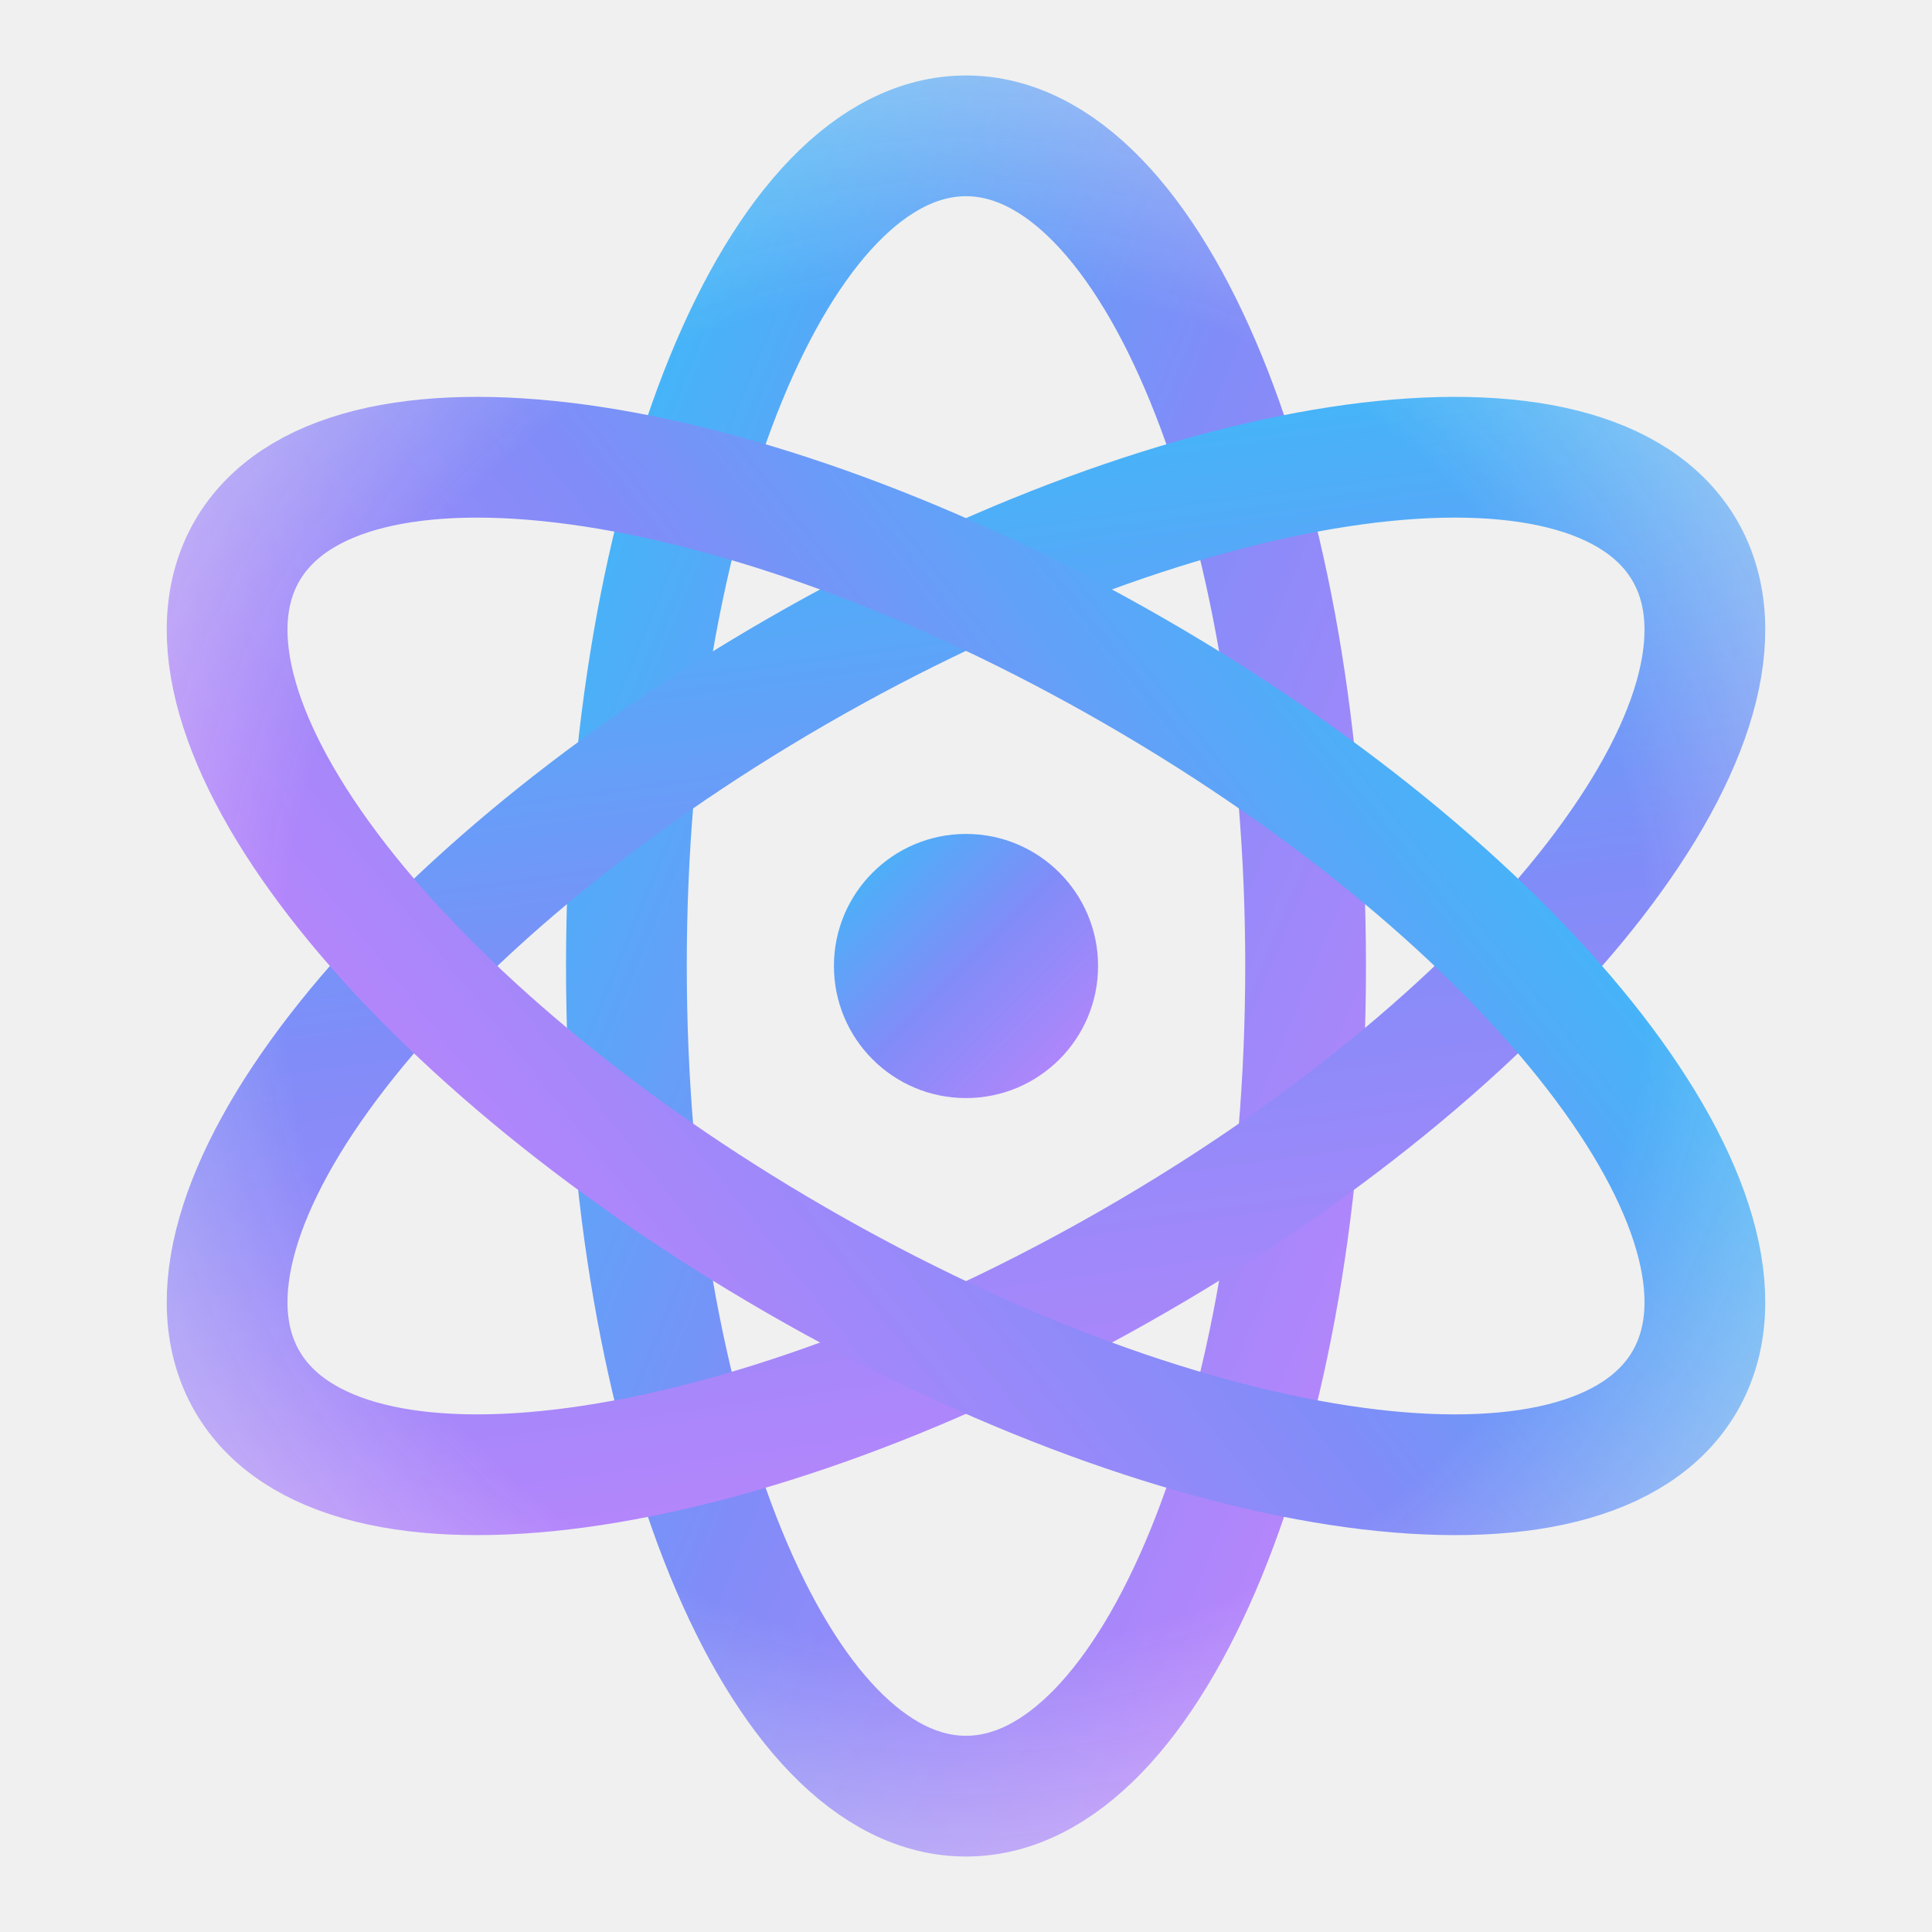
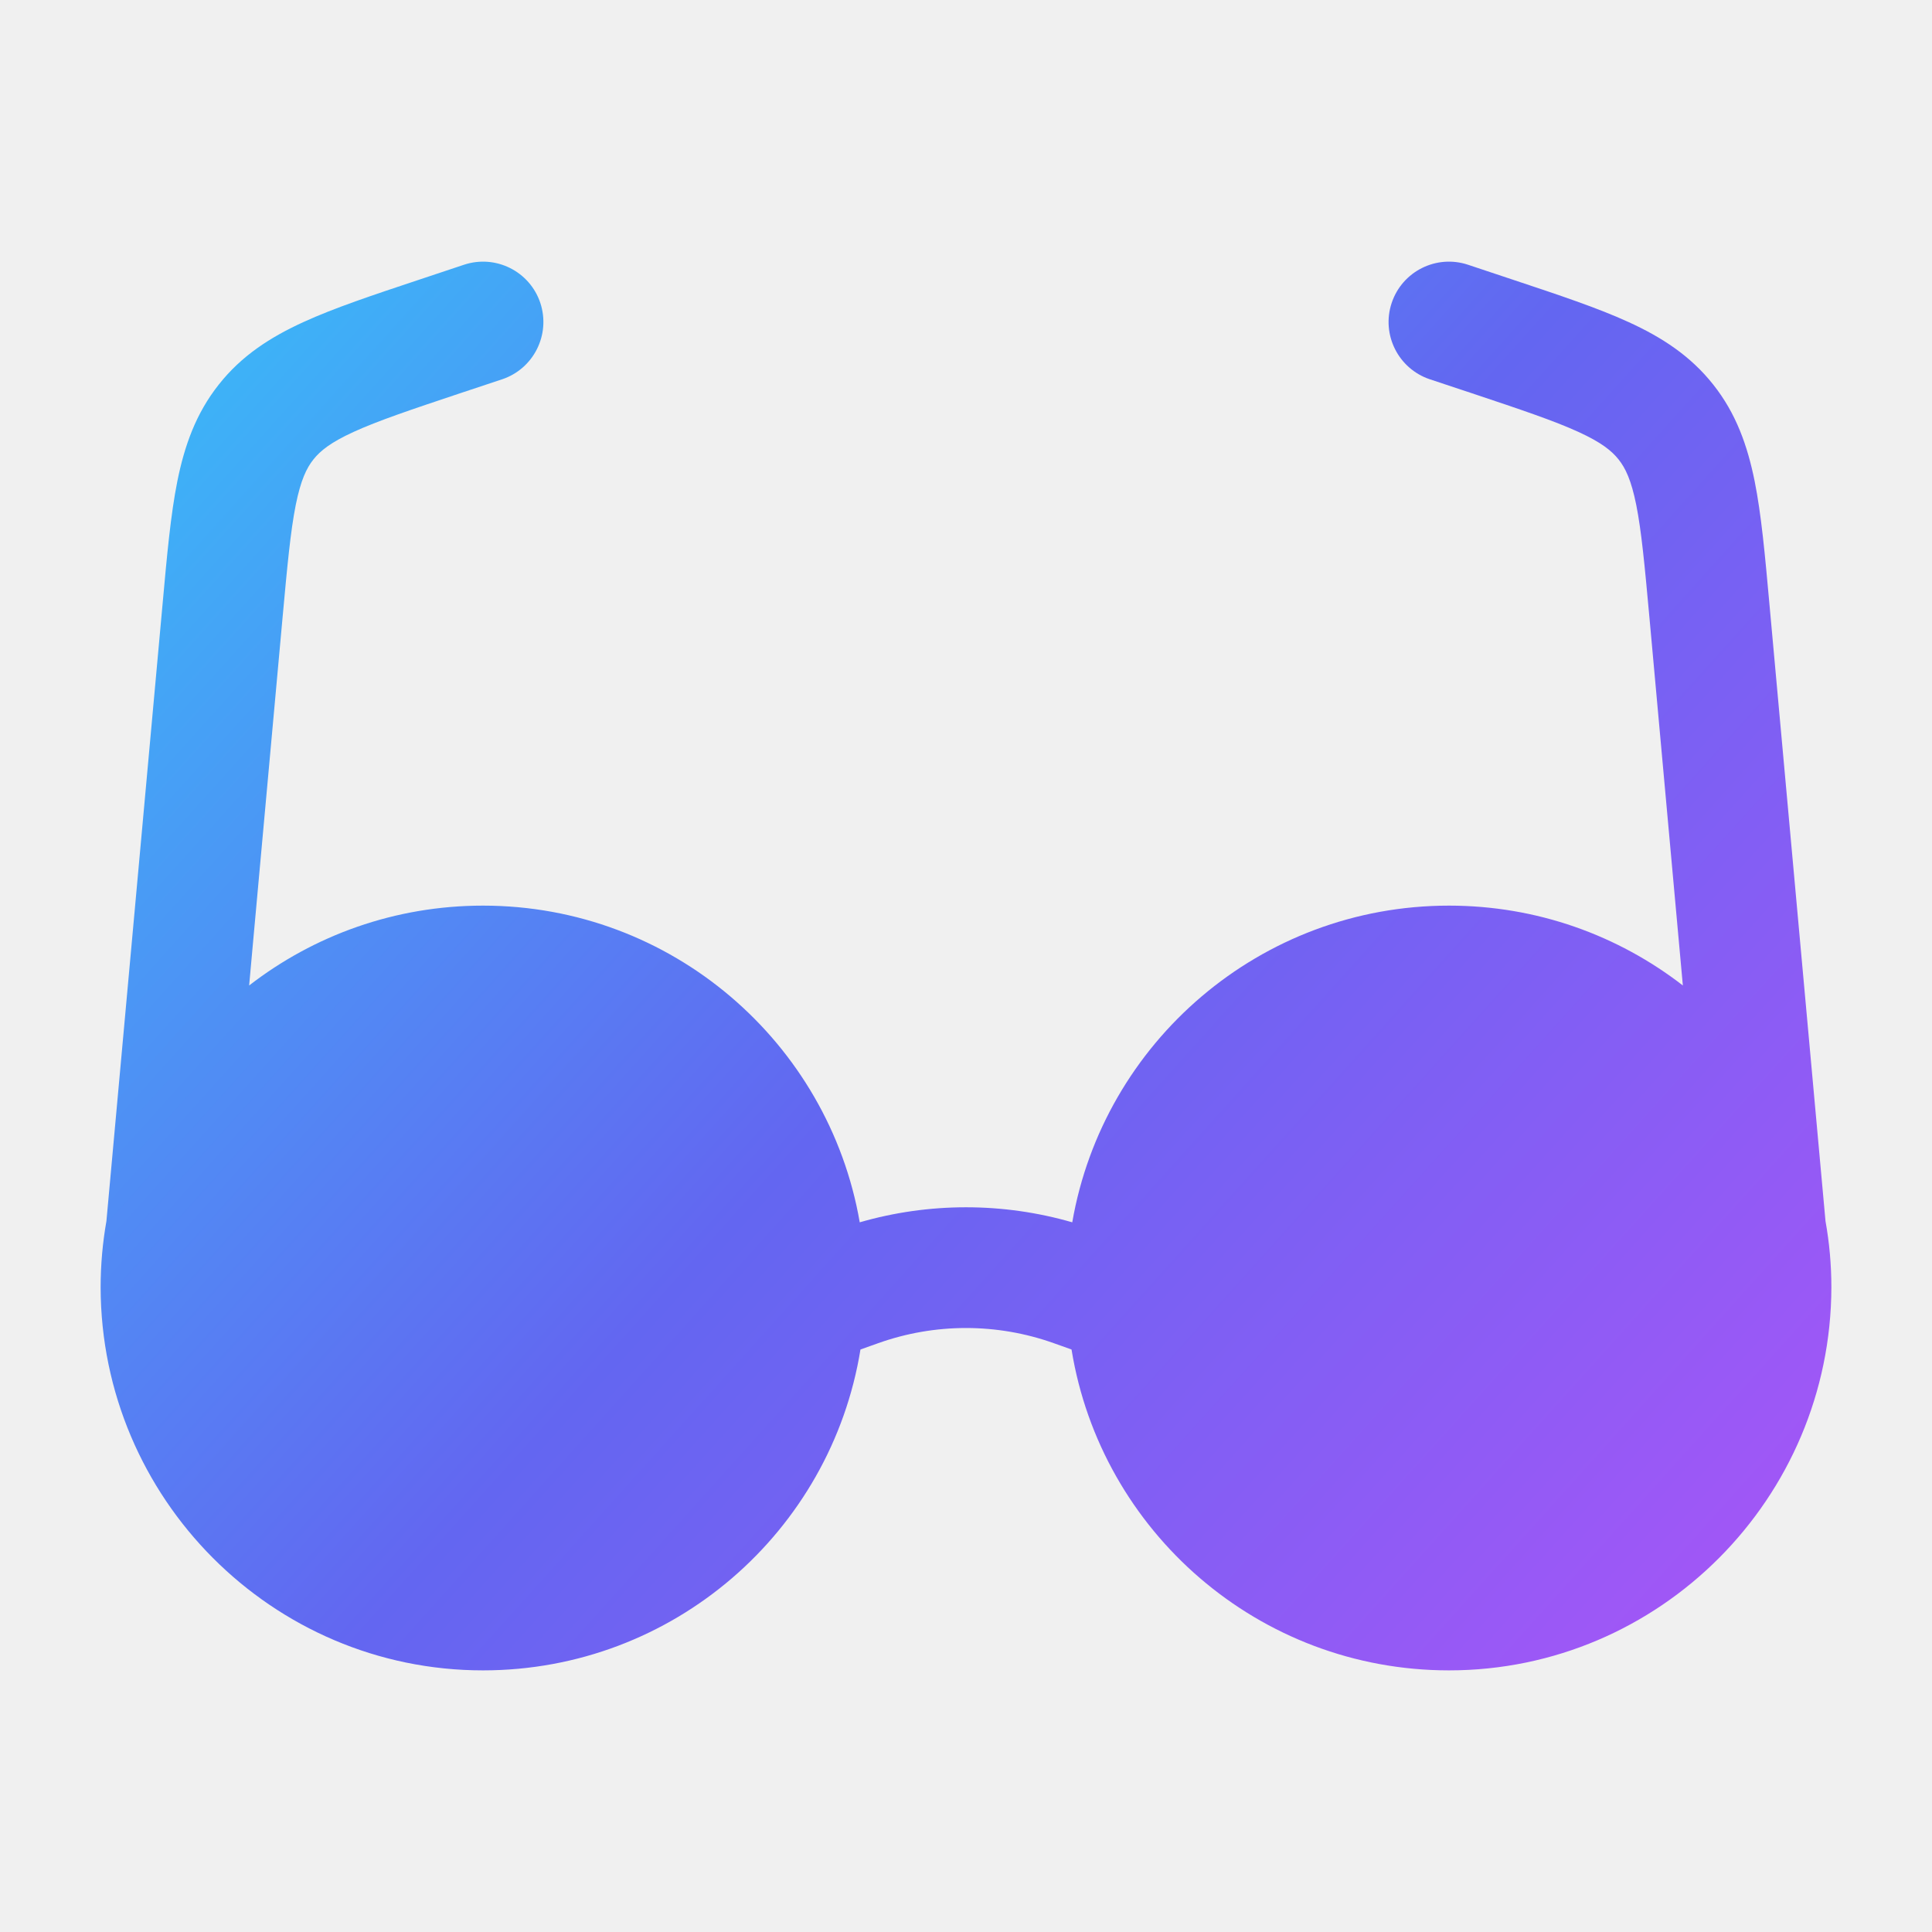
- <svg xmlns="http://www.w3.org/2000/svg" viewBox="0 0 512 512" fill="none">
+ <svg xmlns="http://www.w3.org/2000/svg" viewBox="0 0 24 24" fill="none">
  <defs>
-     <linearGradient id="snazzy-grad" x1="0%" y1="0%" x2="100%" y2="100%">
+     <linearGradient id="scva-grad" x1="2" y1="3" x2="22" y2="21" gradientUnits="userSpaceOnUse">
      <stop offset="0%" stop-color="#38bdf8" />
-       <stop offset="50%" stop-color="#818cf8" />
-       <stop offset="100%" stop-color="#c084fc" />
+       <stop offset="50%" stop-color="#6366f1" />
+       <stop offset="100%" stop-color="#a855f7" />
    </linearGradient>
-     <mask id="fade-mask">
-       <rect width="512" height="512" fill="white" />
-       <radialGradient id="radial-fade" cx="50%" cy="50%" r="50%" fx="50%" fy="50%">
-         <stop offset="70%" stop-color="white" />
-         <stop offset="100%" stop-color="#888" />
-       </radialGradient>
-       <rect width="512" height="512" fill="url(#radial-fade)" />
-     </mask>
  </defs>
-   <g stroke="url(#snazzy-grad)" stroke-width="32" stroke-linecap="round" mask="url(#fade-mask)">
-     <ellipse cx="256" cy="256" rx="90" ry="220" transform="rotate(0 256 256)" />
-     <ellipse cx="256" cy="256" rx="90" ry="220" transform="rotate(60 256 256)" />
-     <ellipse cx="256" cy="256" rx="90" ry="220" transform="rotate(120 256 256)" />
-   </g>
-   <circle cx="256" cy="256" r="35" fill="url(#snazzy-grad)" />
+   <path fill-rule="evenodd" clip-rule="evenodd" d="M6.237 4.712C6.63 4.581 6.842 4.156 6.712 3.763C6.581 3.37 6.156 3.158 5.763 3.289L5.208 3.474C4.637 3.664 4.153 3.825 3.769 4.001C3.36 4.188 3.002 4.417 2.718 4.777C2.433 5.136 2.292 5.537 2.203 5.978C2.12 6.392 2.074 6.9 2.02 7.499L1.322 15.169C1.275 15.436 1.25 15.711 1.25 15.992C1.255 18.611 3.38 20.75 6 20.75C8.363 20.75 10.323 19.024 10.689 16.764L10.908 16.686C11.614 16.434 12.386 16.434 13.092 16.686L13.311 16.764C13.677 19.024 15.637 20.75 18 20.75C20.62 20.75 22.744 18.611 22.75 15.992C22.75 15.711 22.725 15.436 22.677 15.169L21.98 7.499C21.926 6.9 21.88 6.392 21.797 5.978C21.708 5.537 21.567 5.136 21.282 4.777C20.997 4.417 20.64 4.188 20.231 4.001C19.847 3.825 19.363 3.664 18.792 3.474L18.237 3.289C17.844 3.158 17.419 3.37 17.288 3.763C17.157 4.156 17.37 4.581 17.763 4.712L18.281 4.884C18.898 5.09 19.305 5.227 19.607 5.365C19.893 5.496 20.021 5.6 20.107 5.708C20.192 5.815 20.264 5.964 20.326 6.272C20.391 6.598 20.431 7.025 20.49 7.673L20.905 12.242C20.102 11.62 19.094 11.25 18 11.25C15.655 11.25 13.707 12.95 13.32 15.184C12.458 14.935 11.542 14.935 10.68 15.184C10.293 12.95 8.345 11.25 6 11.25C4.906 11.25 3.898 11.62 3.095 12.242L3.143 11.71L3.51 7.673C3.569 7.025 3.609 6.598 3.674 6.272C3.736 5.964 3.808 5.815 3.893 5.708C3.979 5.6 4.107 5.496 4.393 5.365C4.695 5.227 5.102 5.09 5.719 4.884L6.237 4.712Z" fill="url(#scva-grad)" />
</svg>
